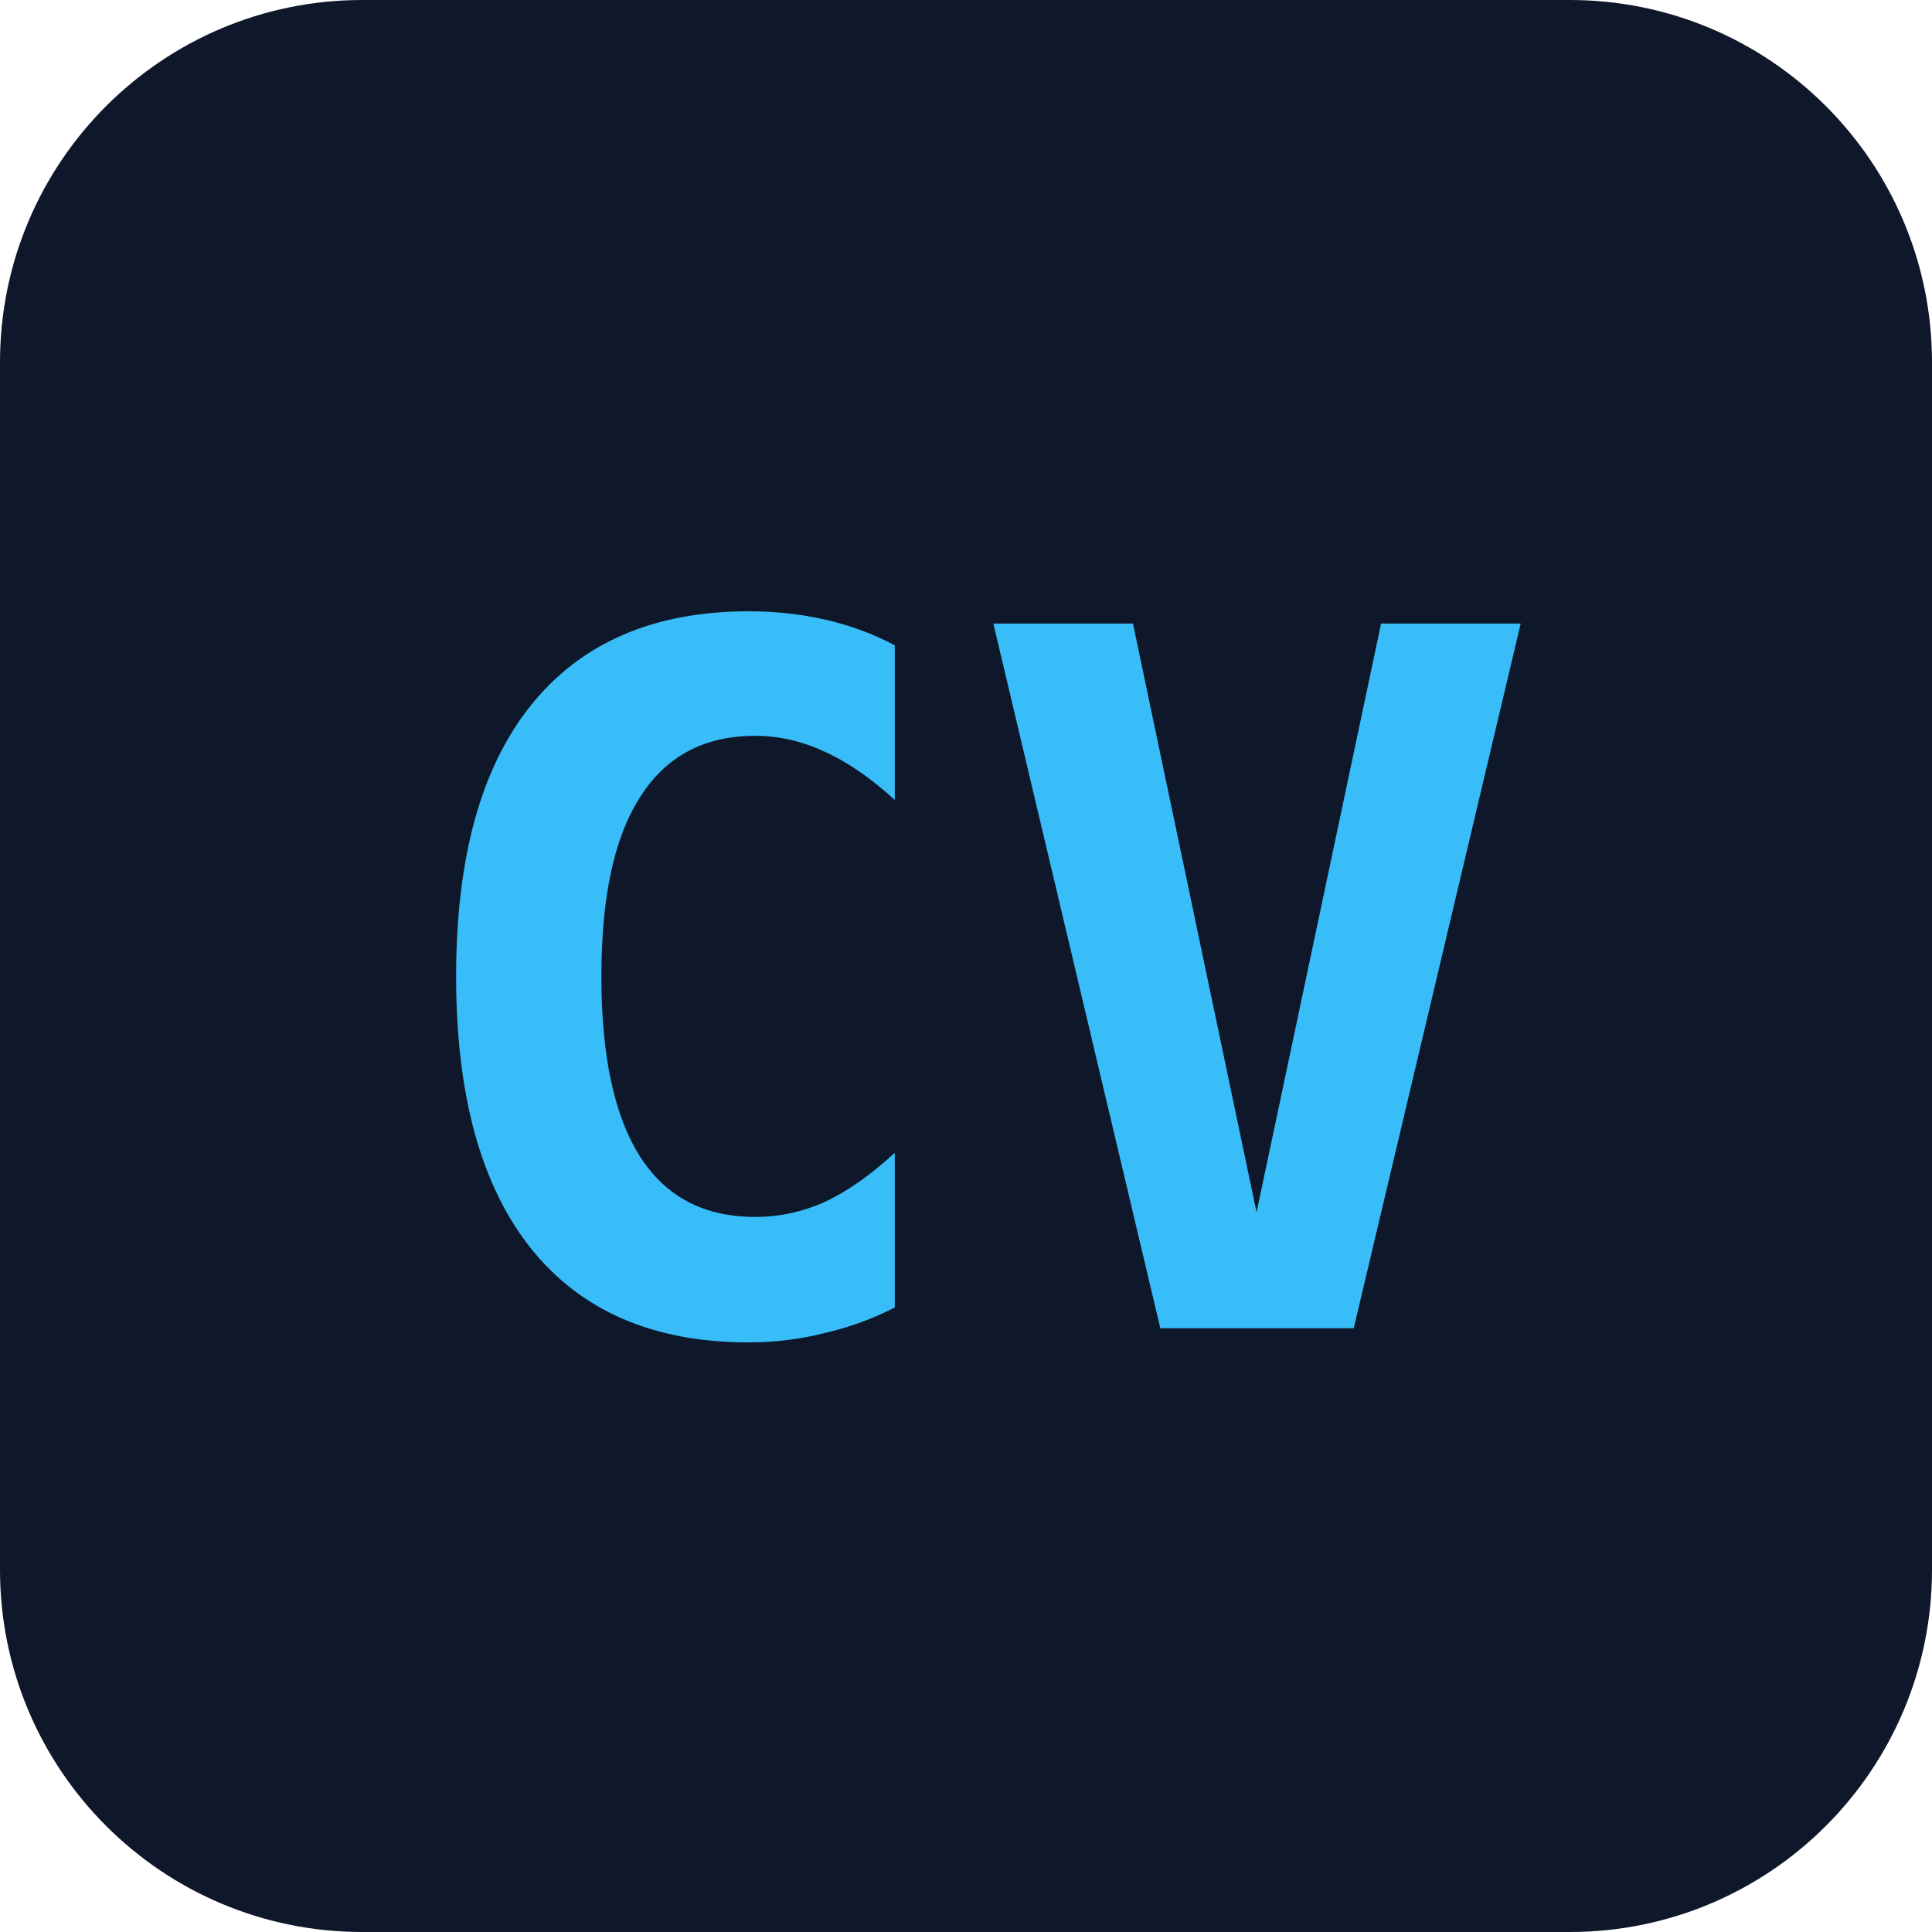
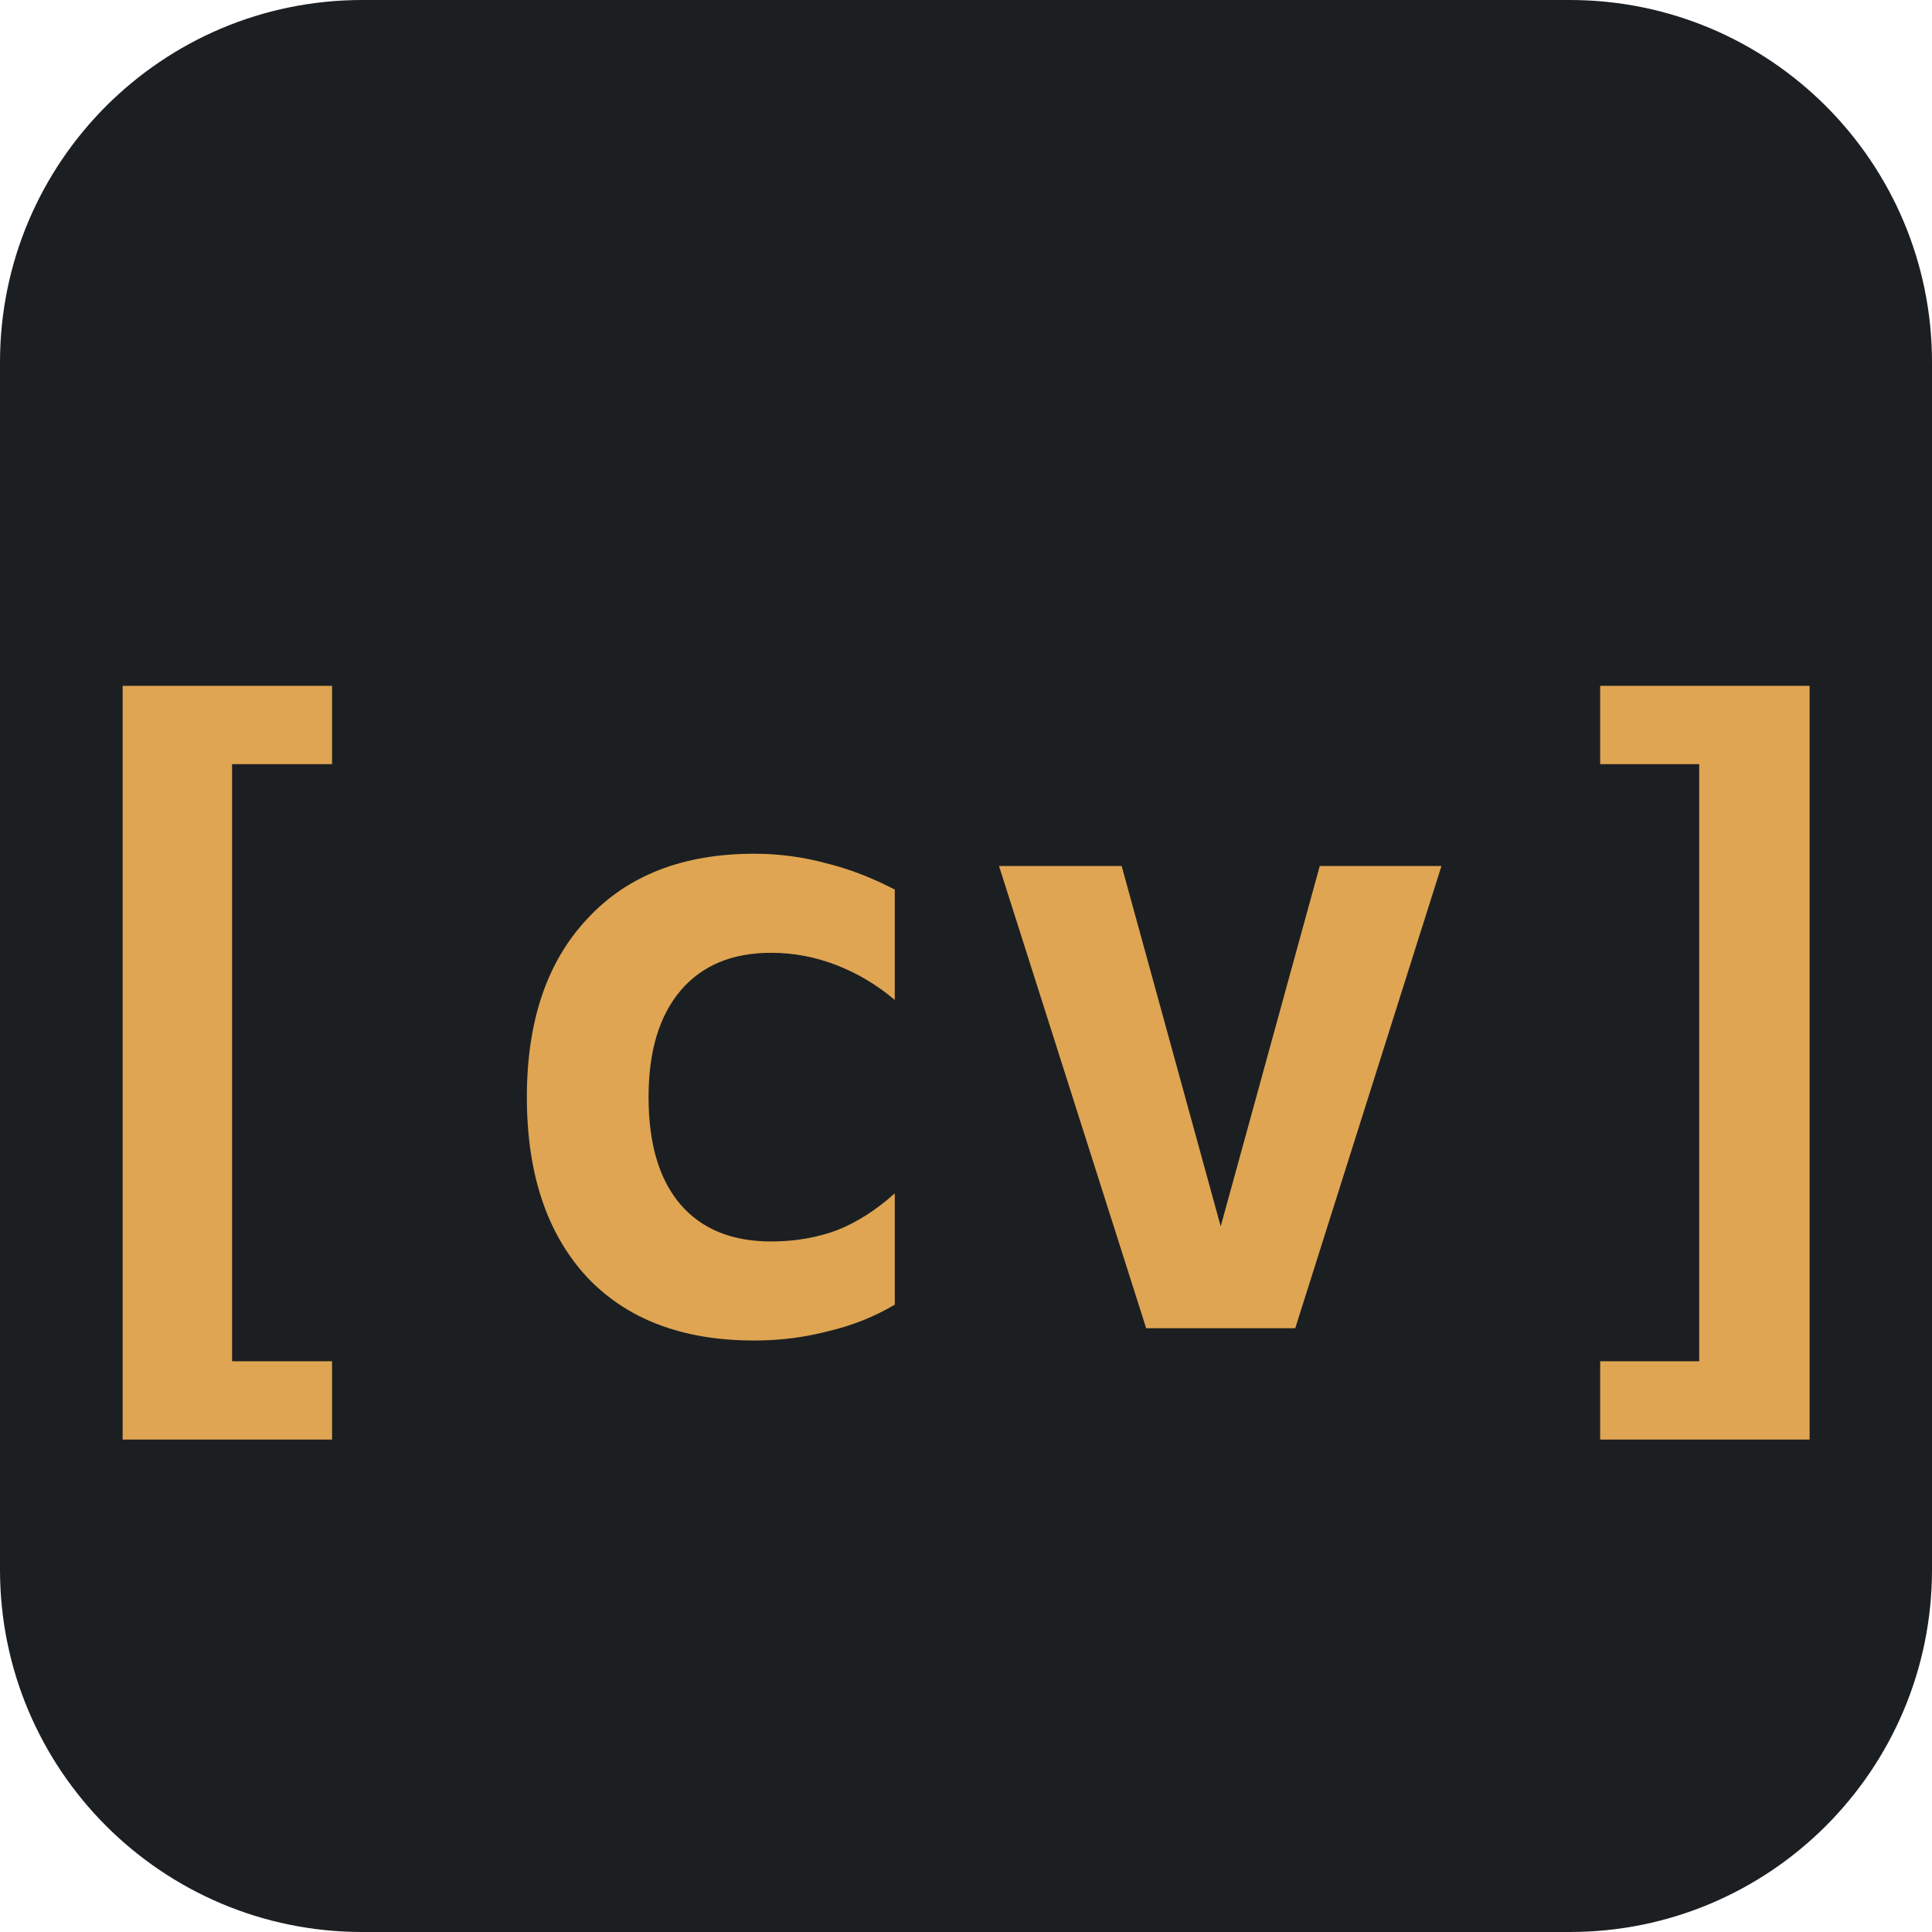
<svg xmlns="http://www.w3.org/2000/svg" viewBox="0 0 32 32" fill="none">
-   <rect width="32" height="32" rx="6" fill="#0f172a" />
-   <text x="16" y="22" font-family="monospace" font-size="16" font-weight="bold" fill="#38bdf8" text-anchor="middle">CV</text>
+   <rect width="32" height="32" rx="6" fill="#1c1f22" />
+   <text x="16" y="22" font-family="monospace" font-size="14" font-weight="bold" fill="#e0a552" text-anchor="middle">[cv]</text>
</svg>
